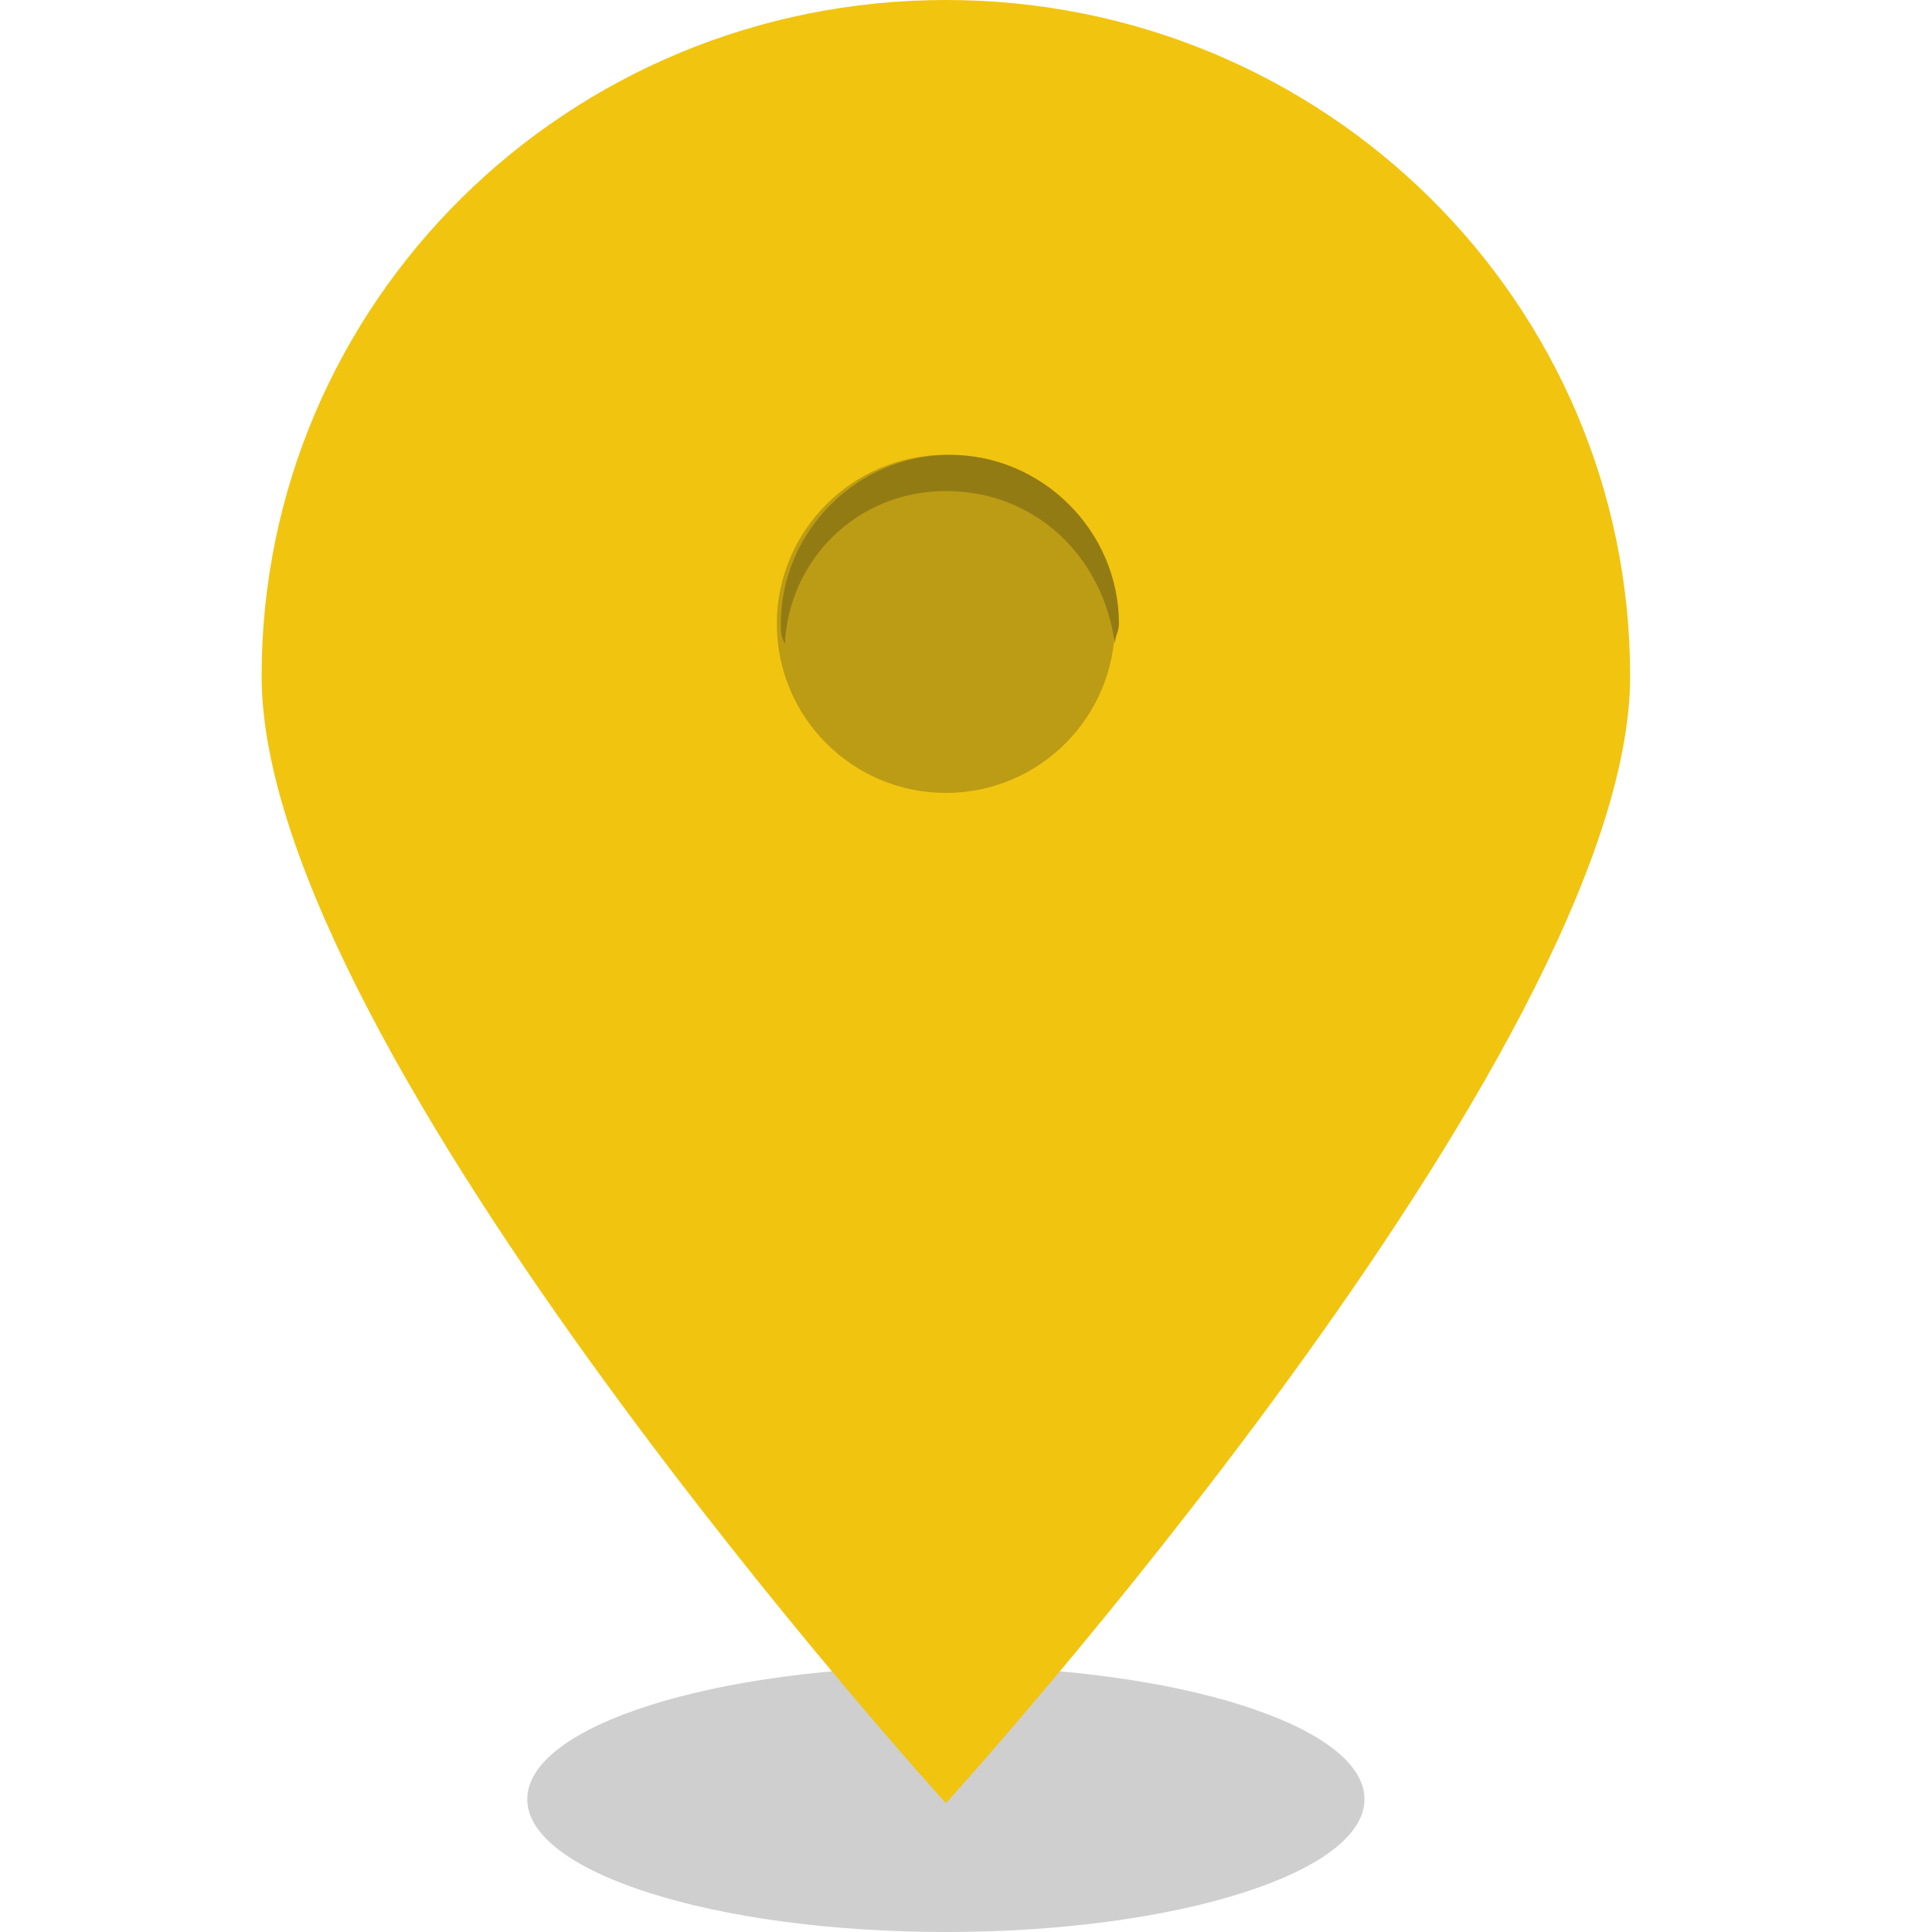
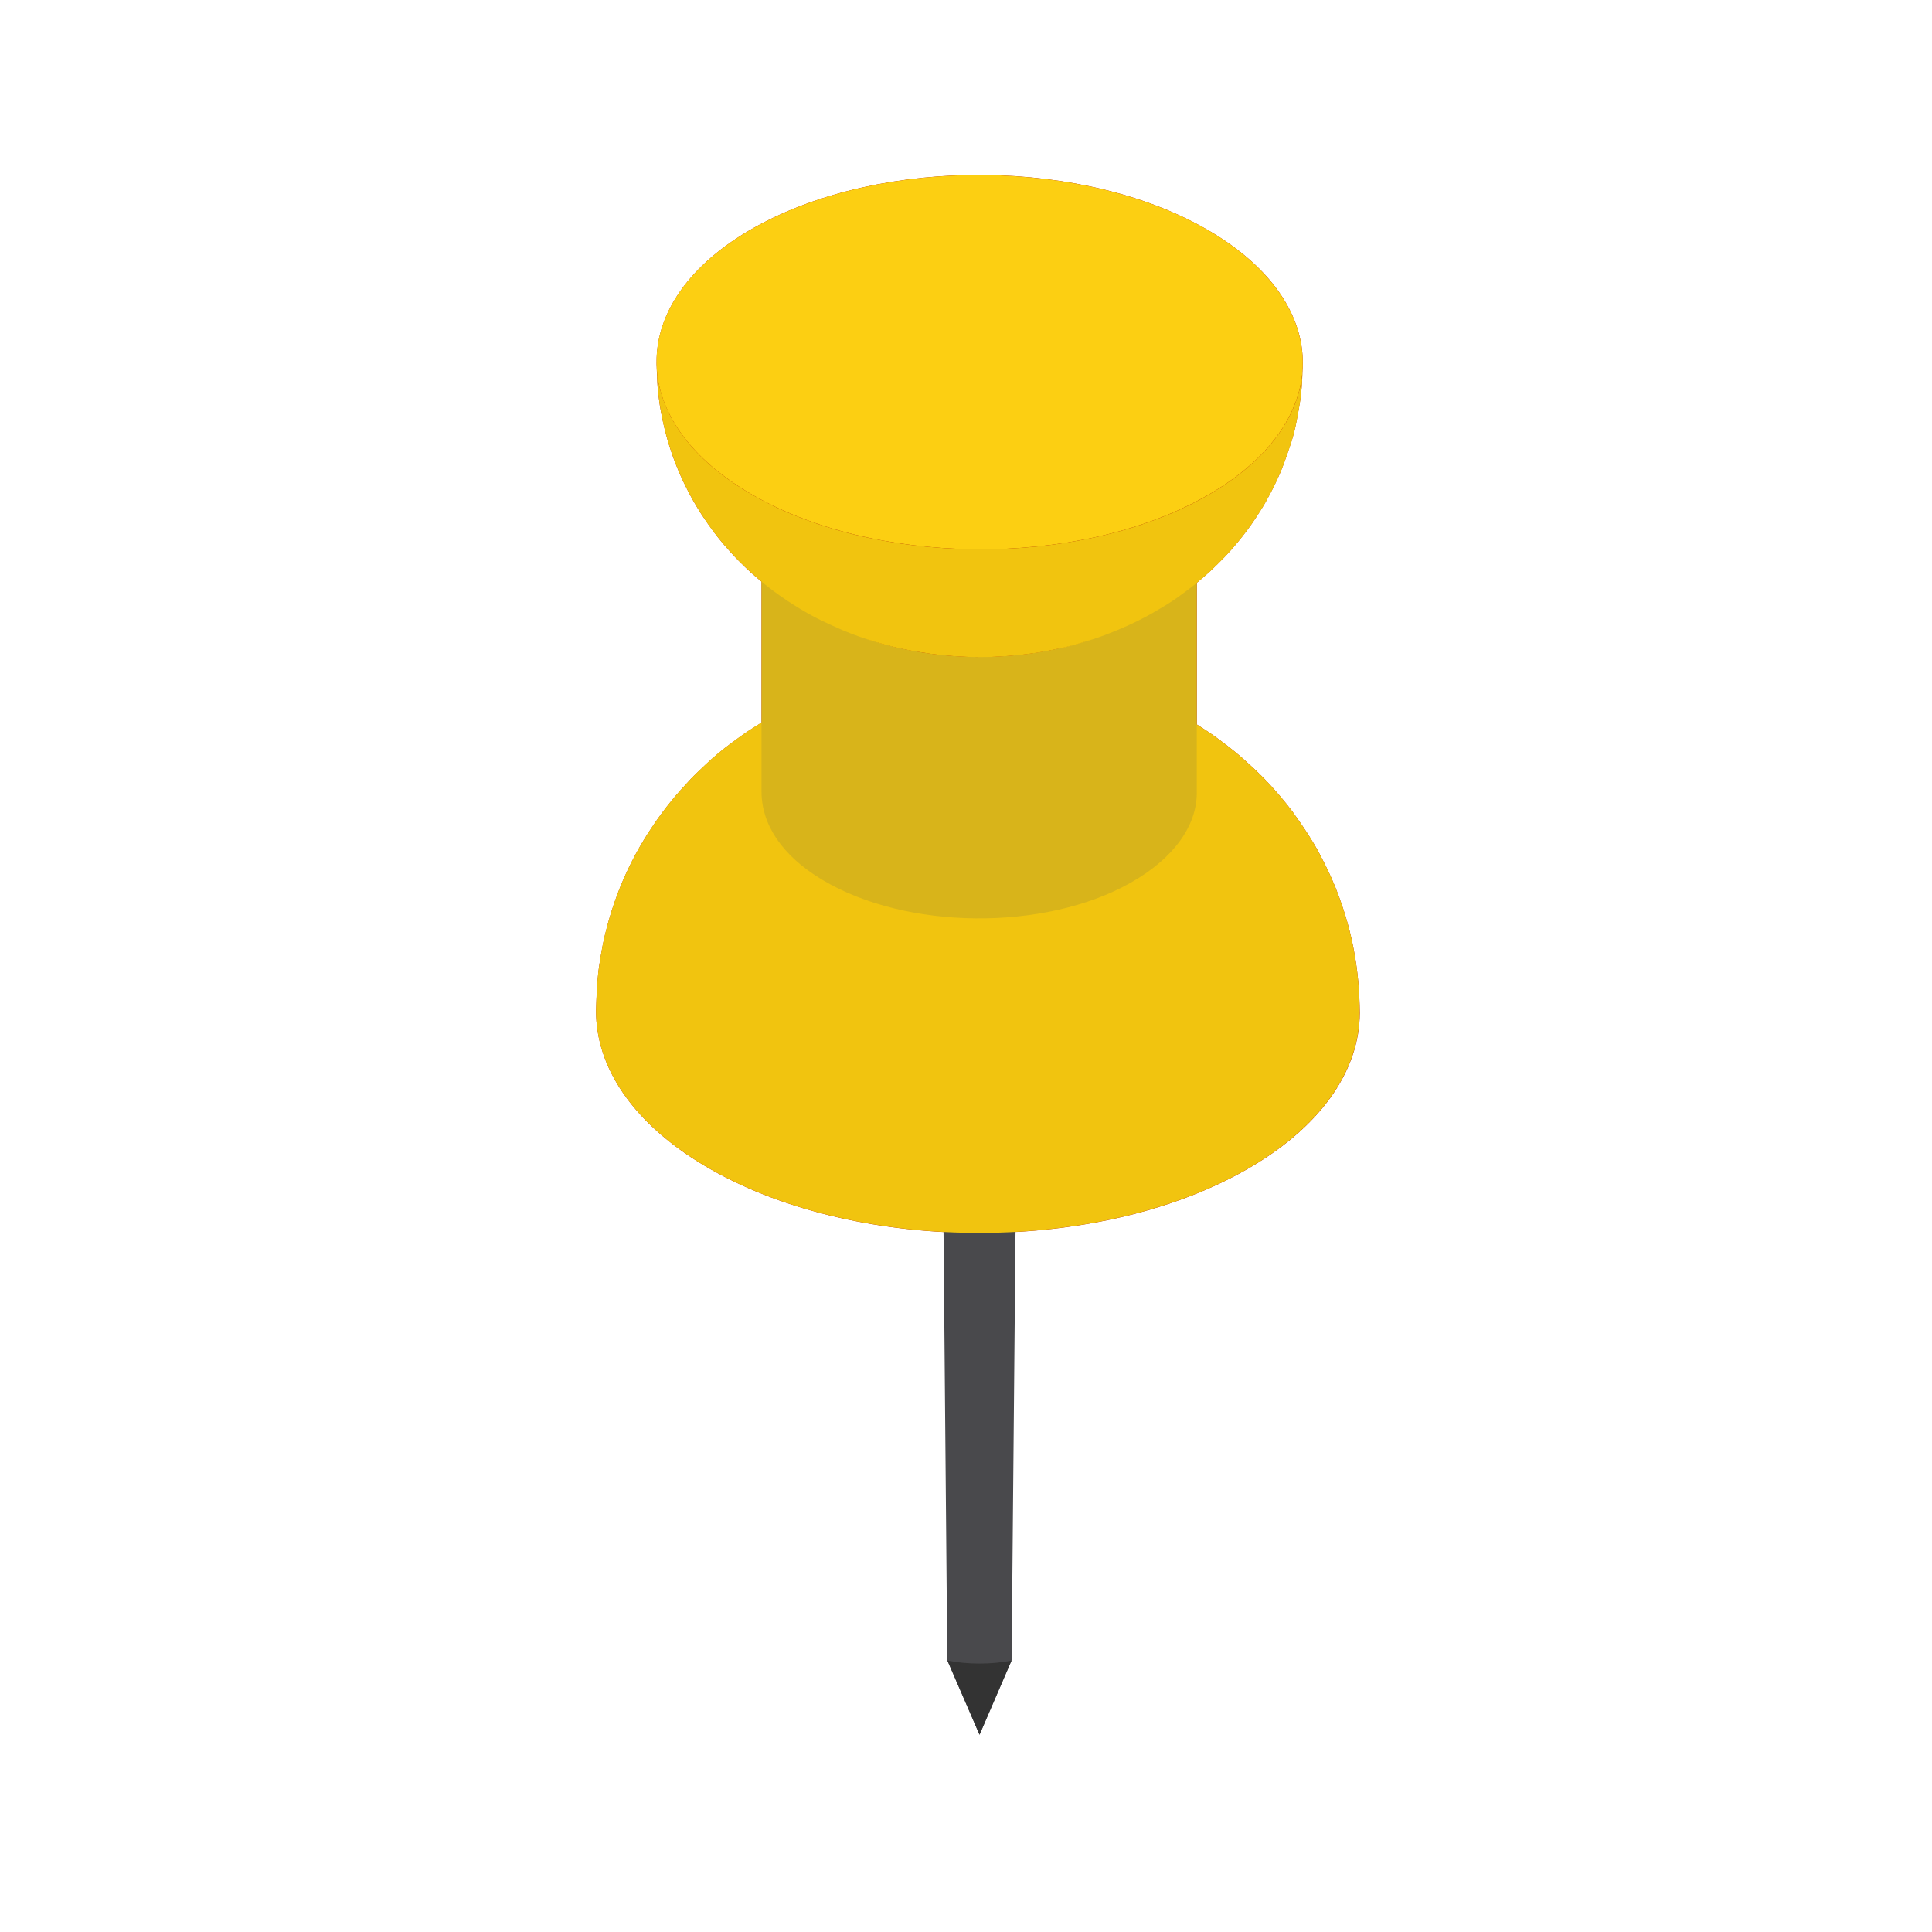
<svg xmlns="http://www.w3.org/2000/svg" version="1.1" id="Layer_1" x="0px" y="0px" width="48px" height="48px" viewBox="0 0 48 48" enable-background="new 0 0 48 48" xml:space="preserve">
-   <ellipse opacity="0.19" enable-background="new    " cx="23.5" cy="44.7" rx="10.4" ry="3.3" />
-   <path fill="#F1C40F" d="M23.5,0c-9.4,0-17,7.5-17,16.8s17,28,17,28s17-18.7,17-28S32.9,0,23.5,0z" />
-   <circle fill="#BC9C15" cx="23.5" cy="15.5" r="4.2" />
-   <path fill="#937B14" d="M23.5,12.2c2.2,0,3.9,1.6,4.2,3.8c0-0.2,0.1-0.3,0.1-0.5c0-2.3-1.899-4.2-4.2-4.2c-2.301,0-4.2,1.9-4.2,4.2  c0,0.2,0,0.3,0.1,0.5C19.6,13.9,21.3,12.2,23.5,12.2z" />
+   <path fill="#AD2201" d="M33.703,24.014c-0.02-0.146-0.084-0.592-0.234-1.119c-0.053-0.188-0.137-0.438-0.203-0.621  c-0.051-0.141-0.127-0.325-0.188-0.461c-0.082-0.187-0.203-0.43-0.299-0.609c-0.07-0.133-0.172-0.305-0.252-0.43  c-0.117-0.185-0.281-0.424-0.41-0.601c-0.09-0.122-0.215-0.278-0.313-0.392c-0.355-0.415-0.561-0.609-0.936-0.945  c-0.156-0.141-0.539-0.445-0.863-0.662c-0.1-0.066-0.188-0.124-0.271-0.176v-3.521c0.006-0.004,0.012-0.01,0.02-0.015  c0.09-0.078,0.213-0.179,0.301-0.261c0.119-0.112,0.275-0.266,0.389-0.385c0.104-0.108,0.465-0.5,0.785-0.996  c0.078-0.121,0.182-0.282,0.248-0.409c0.053-0.101,0.127-0.231,0.176-0.333c0.061-0.125,0.139-0.292,0.189-0.421  c0.084-0.209,0.182-0.494,0.25-0.708c0.041-0.131,0.086-0.307,0.111-0.439c0.043-0.217,0.098-0.508,0.121-0.728  c0.02-0.179,0.031-0.404,0.037-0.603c0-0.006,0-0.012,0.002-0.018c0-0.018,0.002-0.037,0.002-0.055c0-0.02,0-0.039,0.002-0.059  c0-0.01,0-0.02,0-0.029c0,0.006,0,0.015,0,0.021c0.014-1.177-0.742-2.359-2.271-3.273c-3.09-1.848-8.172-1.898-11.352-0.115  C17.117,6.566,16.305,7.782,16.313,9c0-0.008,0-0.018,0-0.025c0,0.01,0,0.019,0,0.027c0,0.018,0,0.036,0,0.055  c0,0.014,0.002,0.028,0.002,0.043c0-0.009,0-0.017,0-0.024c0,0.013,0,0.024,0,0.038c0-0.004,0-0.008,0-0.012  c0.004,0.166,0.012,0.354,0.023,0.504c0.008,0.113,0.029,0.264,0.043,0.377c0.008,0.06,0.053,0.383,0.168,0.813  c0.109,0.421,0.252,0.767,0.299,0.878c0.166,0.403,0.379,0.771,0.381,0.776c0.057,0.099,0.135,0.229,0.197,0.325  c0.086,0.131,0.205,0.304,0.299,0.428c0.07,0.093,0.164,0.215,0.24,0.303c0.115,0.133,0.271,0.309,0.395,0.432  c0.193,0.197,0.381,0.365,0.561,0.514v3.502c-0.115,0.07-0.23,0.145-0.328,0.208c-0.133,0.086-0.301,0.213-0.43,0.306  c-0.201,0.146-0.457,0.361-0.637,0.534c-0.111,0.106-0.262,0.245-0.367,0.356c-0.15,0.16-0.348,0.379-0.486,0.549  c-0.332,0.406-0.586,0.813-0.682,0.969c-0.578,0.959-0.811,1.789-0.896,2.102c-0.041,0.145-0.088,0.34-0.117,0.487  c-0.037,0.188-0.08,0.44-0.105,0.63c-0.039,0.303-0.055,0.711-0.064,1.016c-0.004,1.384,0.889,2.771,2.684,3.844  c3.652,2.184,9.658,2.244,13.416,0.136c1.91-1.071,2.871-2.497,2.875-3.927C33.779,24.948,33.777,24.551,33.703,24.014z" />
+   <path fill="#49494C" d="M25.289,24.154v-0.002l0,0c0-0.215-0.092-0.428-0.277-0.592c-0.371-0.328-0.979-0.328-1.35-0.002  c-0.186,0.164-0.277,0.379-0.277,0.594l0,0l0.15,17.097l0.801,1.851l0.797-1.851L25.289,24.154L25.289,24.154L25.289,24.154z" />
+   <path fill="#333333" d="M23.539,41.256l0.797,1.842l0.795-1.841C24.613,41.355,24.055,41.355,23.539,41.256z" />
+   <path fill="#F1C40F" d="M33.703,24.014c-0.02-0.146-0.084-0.592-0.234-1.119c-0.053-0.188-0.137-0.438-0.203-0.621  c-0.051-0.141-0.127-0.325-0.188-0.461c-0.082-0.187-0.203-0.43-0.299-0.609c-0.07-0.133-0.172-0.305-0.252-0.43  c-0.117-0.185-0.281-0.424-0.41-0.601c-0.09-0.122-0.215-0.278-0.313-0.392c-0.355-0.415-0.561-0.609-0.936-0.945  c-0.156-0.141-0.539-0.445-0.863-0.662c-0.428-0.283-0.674-0.423-1.096-0.639c-0.379-0.192-0.881-0.391-1.053-0.448  c-0.676-0.228-0.809-0.267-1.5-0.411c-0.258-0.055-0.785-0.129-0.988-0.145c-0.146-0.012-0.34-0.033-0.486-0.038  c-0.146-0.004-0.34-0.015-0.484-0.017s-0.342,0.002-0.488,0.006s-0.348,0.014-0.494,0.029c-0.295,0.029-0.686,0.078-0.977,0.122  c-0.016,0.003-0.416,0.064-1.014,0.228c-0.439,0.121-0.873,0.283-1.061,0.359c-0.195,0.082-0.457,0.197-0.648,0.289  c-0.146,0.07-0.332,0.176-0.475,0.25c-0.197,0.114-0.459,0.274-0.65,0.4c-0.131,0.086-0.299,0.214-0.428,0.306  c-0.201,0.146-0.459,0.361-0.639,0.534c-0.109,0.105-0.26,0.245-0.365,0.357c-0.15,0.16-0.348,0.377-0.486,0.549  c-0.332,0.406-0.588,0.813-0.682,0.969c-0.58,0.959-0.811,1.789-0.898,2.102c-0.041,0.145-0.086,0.34-0.117,0.487  c-0.037,0.188-0.078,0.44-0.104,0.63c-0.041,0.303-0.055,0.711-0.064,1.016c-0.004,1.383,0.887,2.77,2.684,3.844  c3.652,2.184,9.658,2.244,13.416,0.136c1.908-1.071,2.869-2.497,2.873-3.927C33.779,24.948,33.777,24.551,33.703,24.014z" />
+   <path fill="#D8B41A" d="M18.92,19.671v-6.496c-0.002,0.789,0.506,1.579,1.529,2.191c2.082,1.243,5.506,1.278,7.646,0.077  c1.09-0.611,1.637-1.424,1.639-2.238v6.496c-0.002,0.814-0.568,1.627-1.656,2.238c-2.141,1.201-5.563,1.166-7.645-0.078  C19.408,21.25,18.918,20.46,18.92,19.671z" />
+   <path fill="#FCCF12" d="M18.744,5.652c3.18-1.783,8.262-1.731,11.352,0.115c3.09,1.849,3.018,4.793-0.16,6.575  c-3.18,1.784-8.262,1.733-11.354-0.114C15.492,10.381,15.564,7.438,18.744,5.652z" />
+   <path fill="#F1C40F" d="M19.879,15.126c-0.398-0.242-0.934-0.597-1.521-1.188c-0.123-0.125-0.279-0.299-0.393-0.432  c-0.076-0.088-0.172-0.21-0.242-0.302c-0.094-0.125-0.211-0.298-0.297-0.429c-0.064-0.096-0.141-0.228-0.197-0.325  c-0.002-0.003-0.217-0.373-0.381-0.775c-0.047-0.112-0.189-0.458-0.301-0.879c-0.113-0.431-0.158-0.753-0.166-0.813  c-0.016-0.112-0.035-0.264-0.043-0.377c-0.014-0.188-0.023-0.44-0.025-0.629c-0.004,1.17,0.75,2.344,2.27,3.252  c3.092,1.847,8.174,1.897,11.354,0.114c1.615-0.907,2.428-2.112,2.432-3.323l0,0c-0.008,0.229-0.018,0.535-0.043,0.762  c-0.023,0.22-0.078,0.511-0.121,0.729c-0.025,0.133-0.07,0.311-0.111,0.439c-0.068,0.215-0.166,0.5-0.25,0.708  c-0.053,0.129-0.129,0.297-0.189,0.422c-0.049,0.101-0.123,0.231-0.176,0.333c-0.066,0.126-0.17,0.288-0.248,0.408  c-0.32,0.496-0.682,0.888-0.783,0.996c-0.113,0.119-0.271,0.272-0.391,0.386c-0.088,0.082-0.211,0.183-0.303,0.261  c-0.143,0.122-0.348,0.266-0.496,0.377c-0.186,0.135-0.445,0.285-0.641,0.399c-0.113,0.065-0.27,0.146-0.389,0.204  c-0.229,0.113-0.541,0.244-0.779,0.334c-0.188,0.072-0.439,0.15-0.633,0.207c-0.139,0.043-0.328,0.092-0.471,0.121  c-0.457,0.093-0.527,0.106-0.844,0.146c-0.777,0.1-1.586,0.096-2.363-0.007c-0.162-0.024-0.381-0.058-0.543-0.088  c-0.123-0.023-0.285-0.06-0.406-0.089c-0.137-0.033-0.318-0.084-0.453-0.125c-0.121-0.035-0.279-0.09-0.398-0.131  s-0.277-0.103-0.396-0.152c-0.146-0.063-0.34-0.152-0.484-0.221C20.275,15.355,20.047,15.229,19.879,15.126z" />
</svg>
